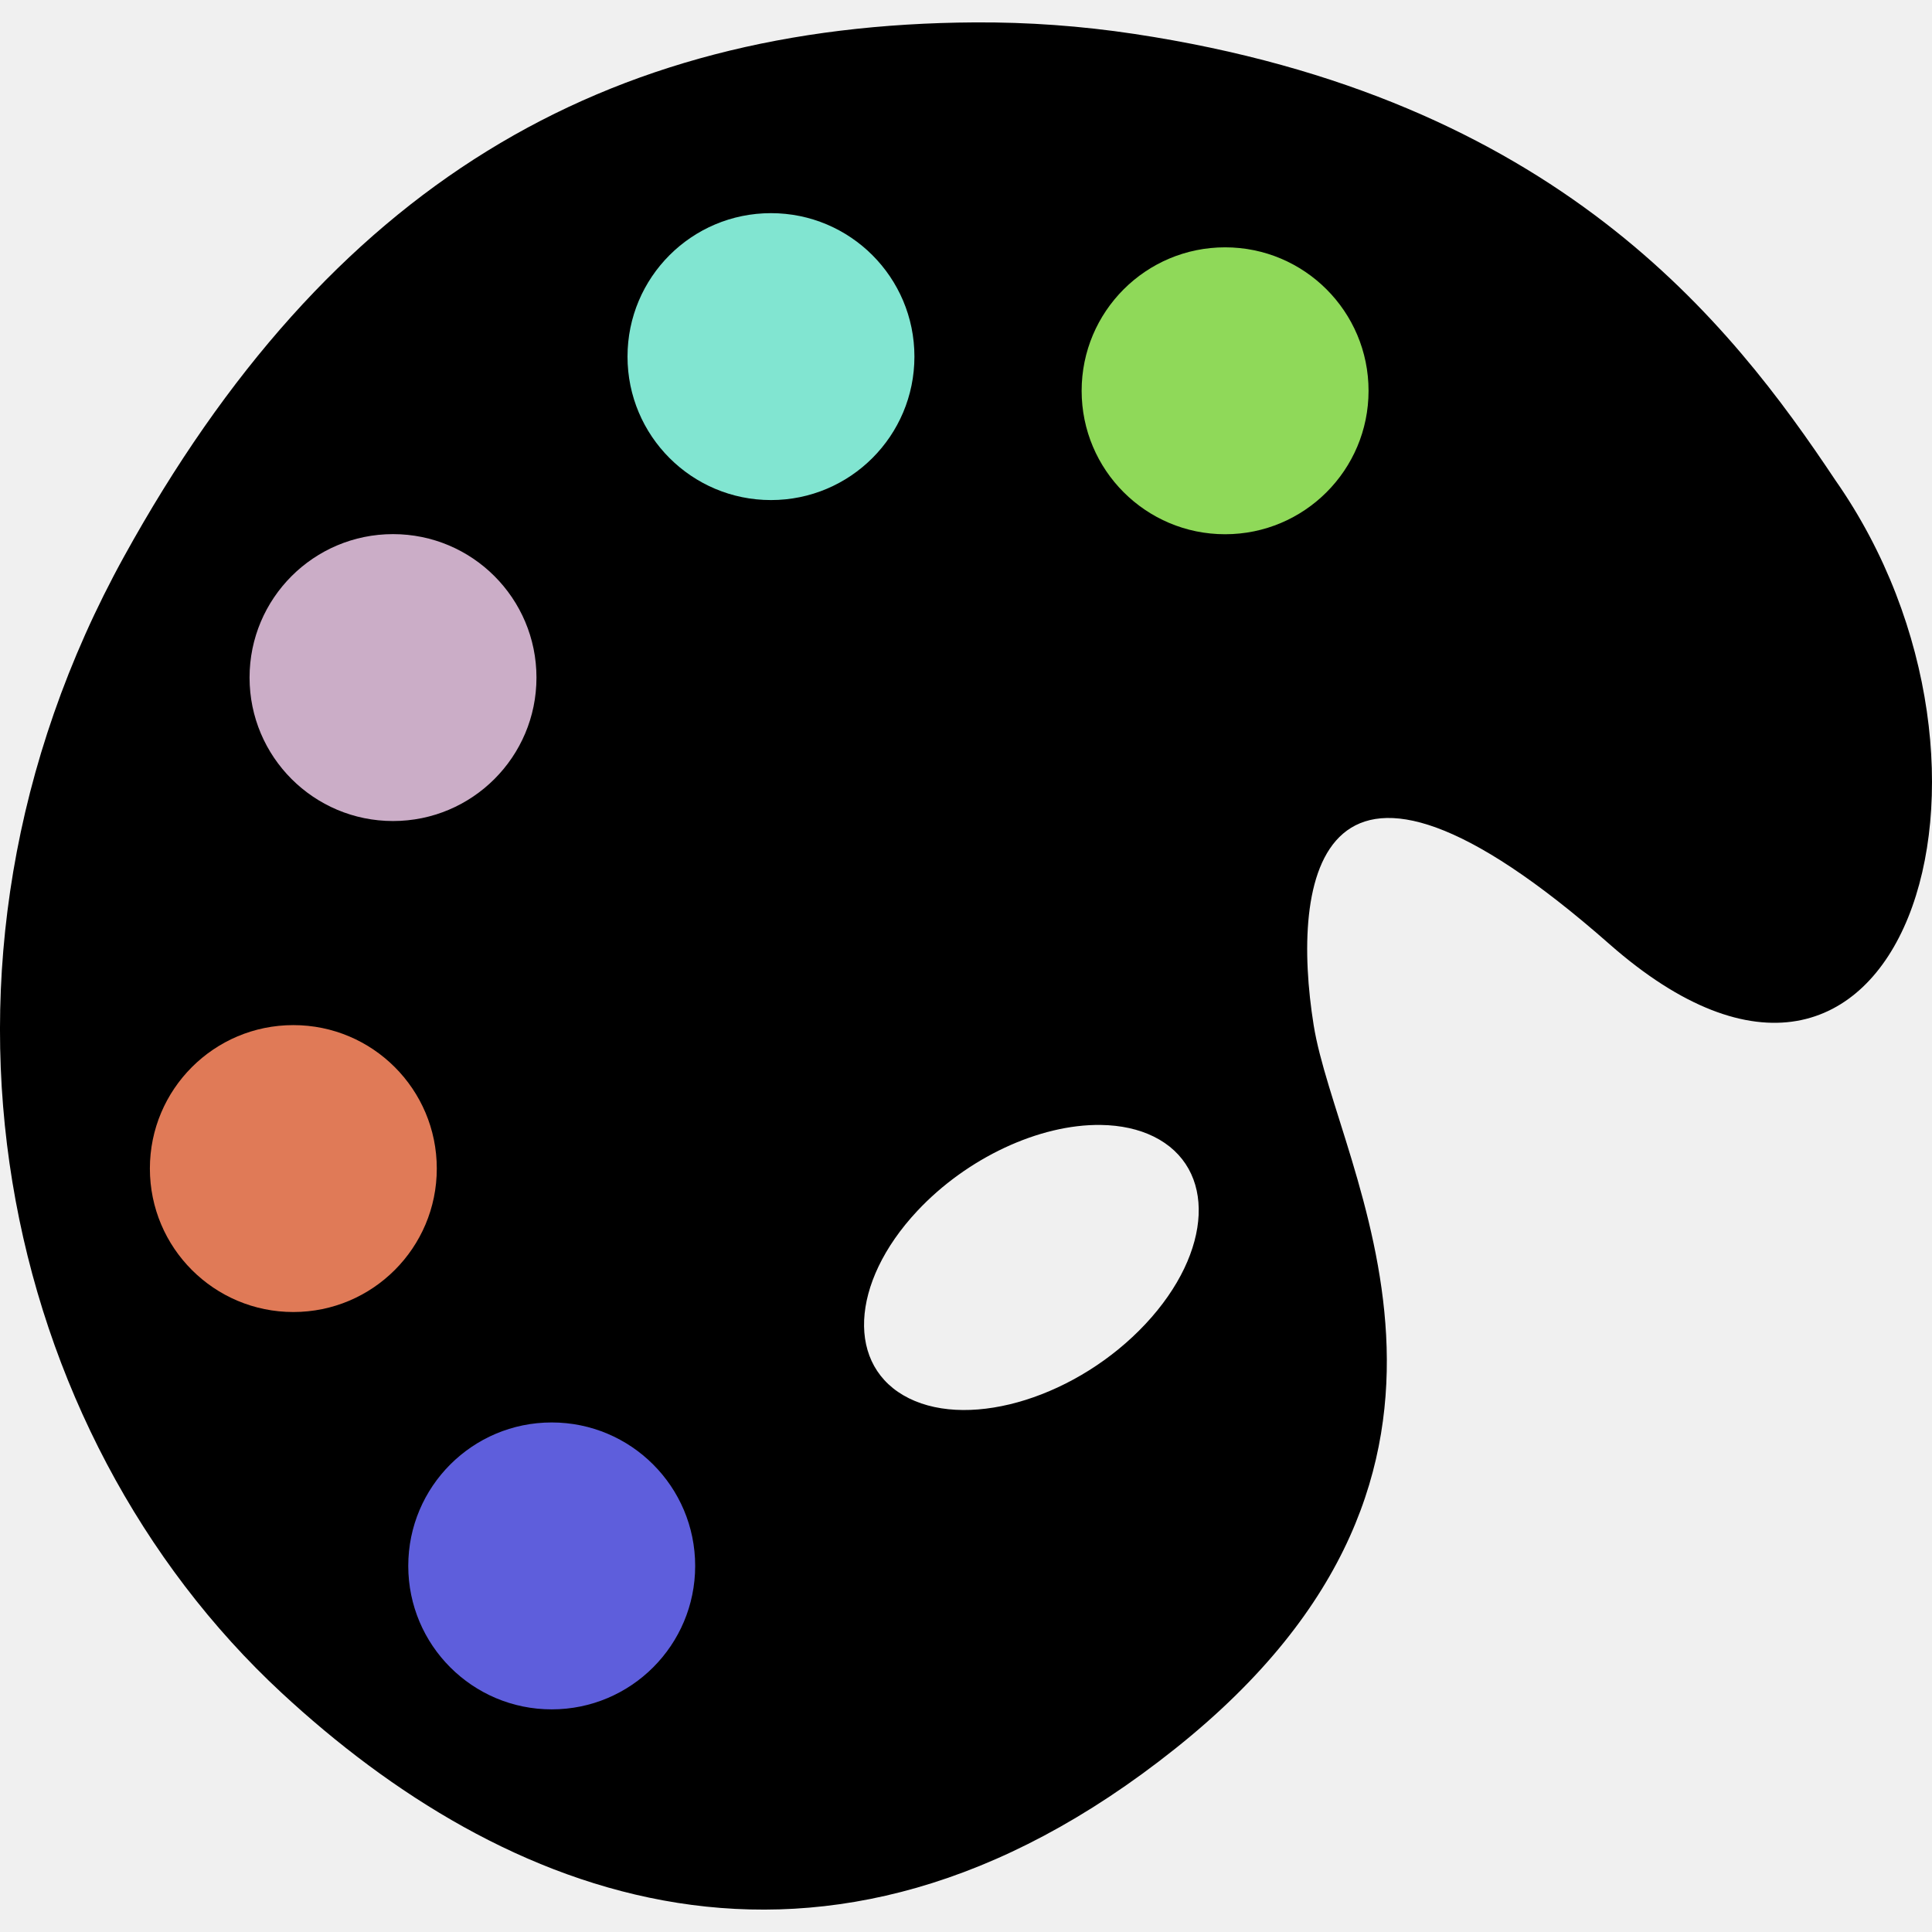
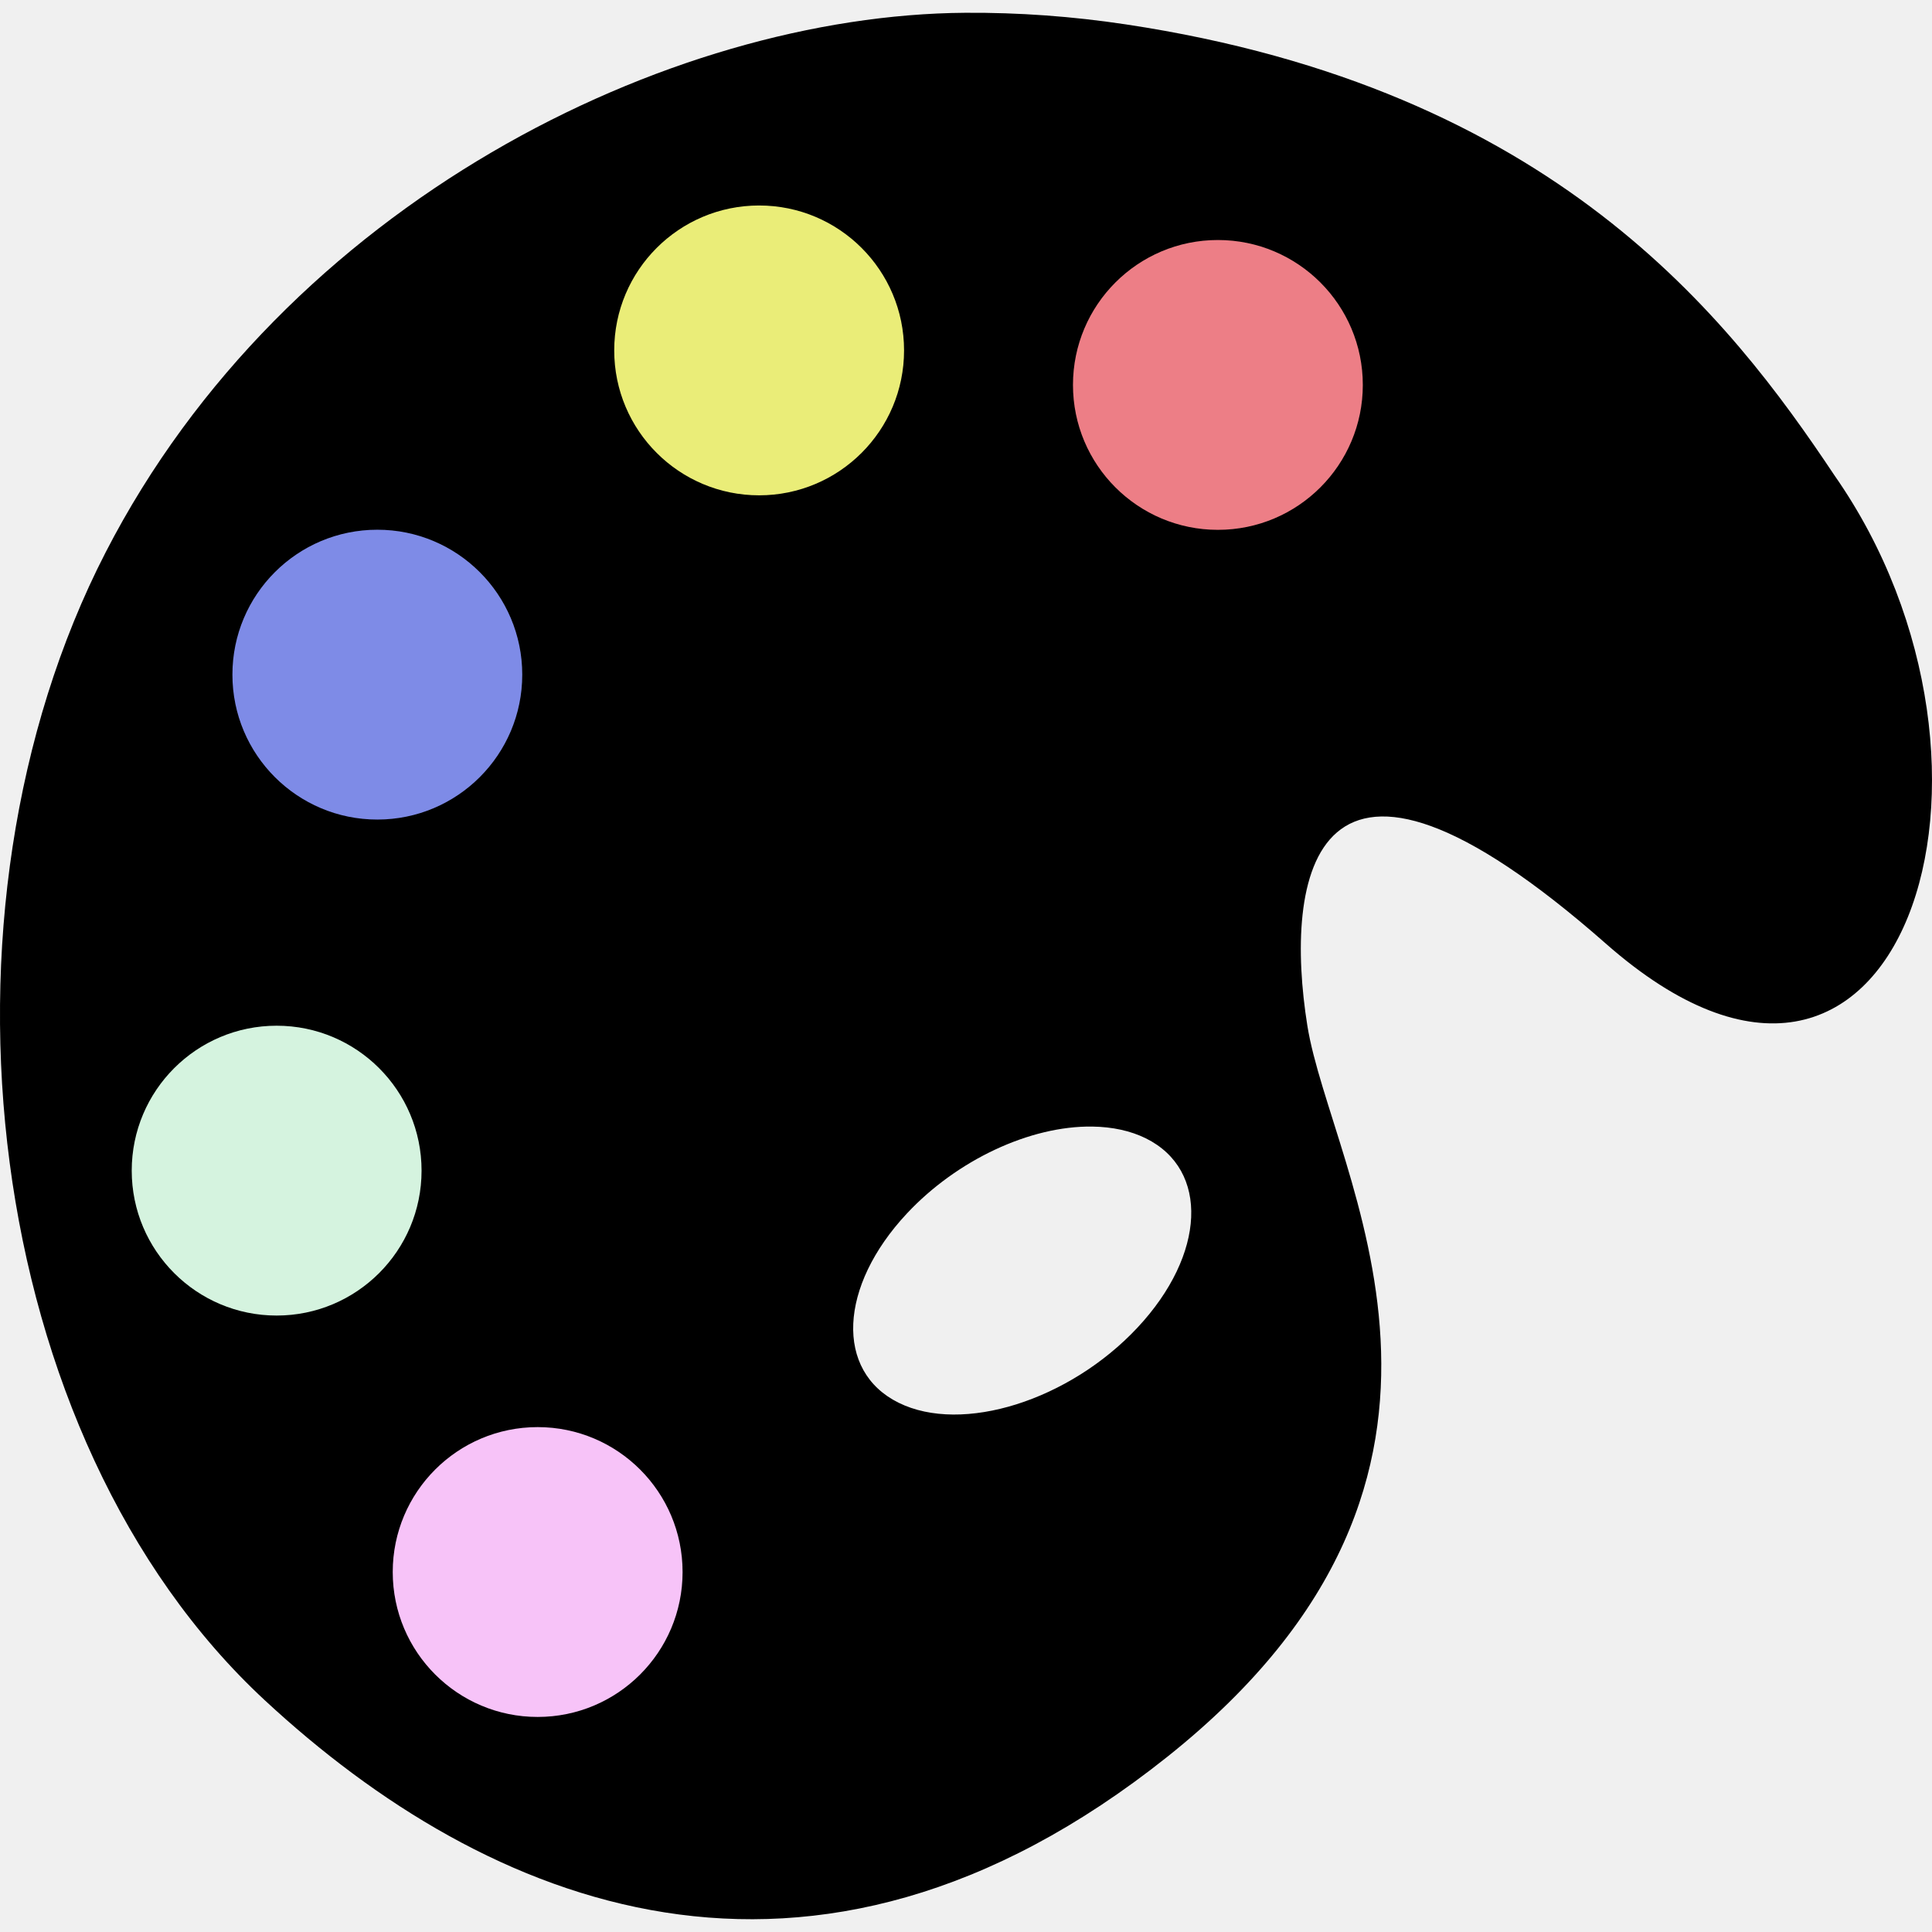
<svg xmlns="http://www.w3.org/2000/svg" version="1.1" width="1000" height="1000">
  <style>
    #light-icon {
      display: inline;
    }
    #dark-icon {
      display: none;
    }

    @media (prefers-color-scheme: dark) {
      #light-icon {
        display: none;
      }
      #dark-icon {
        display: inline;
      }
    }
  </style>
  <g id="light-icon">
    <svg version="1.1" width="1000" height="1000">
      <g>
-         <g transform="matrix(8.897915,0,0,8.897915,5.684341886080802e-14,11.58651)">
-           <svg version="1.1" width="112.386" height="109.782">
-             <svg width="112.386" height="109.782" viewBox="0 0 112.386 109.782" version="1.1" id="svg1" xml:space="preserve">
+         <g transform="matrix(8.98857,0,0,8.98857,0,6.608082)" style="filter: contrast(1) brightness(1)">
+           <svg version="1.1" width="111.252" height="109.782">
+             <svg width="111.252" height="109.782" viewBox="0 0 111.252 109.782" version="1.1" id="svg1" xml:space="preserve">
              <defs id="defs1" />
-               <g id="layer2" transform="translate(-37.22218,-35.07534)">
-                 <path id="path2" style="opacity:1;fill:#000000;stroke-width:0;stroke-dasharray:none" d="m 93.934,35.076 c -21.567,0.12 -37.583,9.466 -49.498,31.074 -13.233,24 -7.141,50.979 9.173,66.103 12.73,11.802 31.35,19.681 51.978,3.24 20.628,-16.441 9.401,-33.656 8.052,-42.086 -1.349,-8.43 0.174,-19.702 17.198,-4.721 17.024,14.981 24.953,-10.116 13.151,-26.977 -6.07,-9.105 -16.186,-22.256 -40.802,-25.965 -3.077,-0.464 -6.17,-0.685 -9.251,-0.668 z m 7.322,64.136 c 1.163,0.016 2.211,0.247 3.083,0.678 3.666,1.815 3.451,6.694 -0.481,10.898 -3.932,4.204 -10.093,6.141 -13.759,4.326 -3.666,-1.815 -3.451,-6.694 0.481,-10.898 2.88,-3.079 7.094,-5.054 10.677,-5.004 z" />
+               <g id="layer2" transform="translate(-38.35566,-35.07484)">
+                 <path id="path2" style="opacity:1;fill:#000000;stroke-width:0;stroke-dasharray:none" d="m 93.934,35.076 c -17.061,0.12 -39.141,10.942 -49.498,31.074 -10.648,20.697 -7.141,50.979 9.173,66.103 12.73,11.802 31.35,19.681 51.978,3.24 20.628,-16.441 9.401,-33.656 8.052,-42.086 -1.349,-8.43 0.174,-19.702 17.198,-4.721 17.024,14.981 24.953,-10.116 13.151,-26.977 -6.07,-9.105 -16.186,-22.256 -40.802,-25.965 -3.077,-0.464 -6.17,-0.689 -9.251,-0.668 z m 7.322,64.136 c 1.163,0.016 2.211,0.247 3.083,0.678 3.666,1.815 3.451,6.694 -0.481,10.898 -3.932,4.204 -10.093,6.141 -13.759,4.326 -3.666,-1.815 -3.451,-6.694 0.481,-10.898 2.88,-3.079 7.094,-5.054 10.677,-5.004 z" />
              </g>
-               <g id="layer3" transform="translate(0.00874656)">
-                 <circle style="opacity:1;fill:#5e5edc;fill-opacity:1;stroke:none;stroke-width:0;stroke-dasharray:none;stroke-opacity:1" id="path17" cx="32.085" cy="89.788" r="8.345" />
-                 <circle style="fill:#e07a57;fill-opacity:1;stroke:none;stroke-width:0;stroke-dasharray:none;stroke-opacity:1" id="path17-2" cx="17.055" cy="66.674" r="8.345" />
-                 <circle style="fill:#cbadc7;fill-opacity:1;stroke:none;stroke-width:0;stroke-dasharray:none;stroke-opacity:1" id="path17-4" cx="22.853" cy="38.113" r="8.345" />
-                 <circle style="fill:#81e5d1;fill-opacity:1;stroke:none;stroke-width:0;stroke-dasharray:none;stroke-opacity:1" id="path17-6" cx="44.839" cy="19.442" r="8.345" />
-                 <circle style="fill:#8fd959;fill-opacity:1;stroke:none;stroke-width:0;stroke-dasharray:none;stroke-opacity:1" id="path17-1" cx="71.256" cy="21.43" r="8.345" />
+               <g id="layer3" transform="translate(-1.124739,4.9865002e-4)">
+                 <circle style="opacity:1;fill:#f7c3f8;fill-opacity:1;stroke:none;stroke-width:0;stroke-dasharray:none;stroke-opacity:1" id="path17" cx="32.085" cy="89.788" r="8.345" />
+                 <circle style="fill:#d5f3df;fill-opacity:1;stroke:none;stroke-width:0;stroke-dasharray:none;stroke-opacity:1" id="path17-2" cx="17.055" cy="66.674" r="8.345" />
+                 <circle style="fill:#7e8be7;fill-opacity:1;stroke:none;stroke-width:0;stroke-dasharray:none;stroke-opacity:1" id="path17-4" cx="22.853" cy="38.113" r="8.345" />
+                 <circle style="fill:#eaed78;fill-opacity:1;stroke:none;stroke-width:0;stroke-dasharray:none;stroke-opacity:1" id="path17-6" cx="44.839" cy="19.442" r="8.345" />
+                 <circle style="fill:#ed7e86;fill-opacity:1;stroke:none;stroke-width:0;stroke-dasharray:none;stroke-opacity:1" id="path17-1" cx="71.256" cy="21.43" r="8.345" />
              </g>
            </svg>
          </svg>
        </g>
      </g>
    </svg>
  </g>
  <g id="dark-icon">
    <svg version="1.1" width="1000" height="1000">
-       <g clip-path="url(#SvgjsClipPath1139)">
+       <g clip-path="url(#SvgjsClipPath1029)">
        <rect width="1000" height="1000" fill="#ffffff" />
-         <g transform="matrix(6.22854,0,0,6.22854,150,158.1106)">
-           <svg version="1.1" width="112.386" height="109.782">
-             <svg width="112.386" height="109.782" viewBox="0 0 112.386 109.782" version="1.1" id="svg1" xml:space="preserve">
+         <g transform="matrix(6.291999,0,0,6.291999,150,154.6257)">
+           <svg version="1.1" width="111.252" height="109.782">
+             <svg width="111.252" height="109.782" viewBox="0 0 111.252 109.782" version="1.1" id="svg1" xml:space="preserve">
              <defs id="defs1">
-                 <clipPath id="SvgjsClipPath1139">
+                 <clipPath id="SvgjsClipPath1029">
                  <rect width="1000" height="1000" x="0" y="0" rx="350" ry="350" />
                </clipPath>
              </defs>
-               <g id="layer2" transform="translate(-37.22218,-35.07534)">
-                 <path id="path2" style="opacity:1;fill:#000000;stroke-width:0;stroke-dasharray:none" d="m 93.934,35.076 c -21.567,0.12 -37.583,9.466 -49.498,31.074 -13.233,24 -7.141,50.979 9.173,66.103 12.73,11.802 31.35,19.681 51.978,3.24 20.628,-16.441 9.401,-33.656 8.052,-42.086 -1.349,-8.43 0.174,-19.702 17.198,-4.721 17.024,14.981 24.953,-10.116 13.151,-26.977 -6.07,-9.105 -16.186,-22.256 -40.802,-25.965 -3.077,-0.464 -6.17,-0.685 -9.251,-0.668 z m 7.322,64.136 c 1.163,0.016 2.211,0.247 3.083,0.678 3.666,1.815 3.451,6.694 -0.481,10.898 -3.932,4.204 -10.093,6.141 -13.759,4.326 -3.666,-1.815 -3.451,-6.694 0.481,-10.898 2.88,-3.079 7.094,-5.054 10.677,-5.004 z" />
+               <g id="layer2" transform="translate(-38.35566,-35.07484)">
+                 <path id="path2" style="opacity:1;fill:#000000;stroke-width:0;stroke-dasharray:none" d="m 93.934,35.076 c -17.061,0.12 -39.141,10.942 -49.498,31.074 -10.648,20.697 -7.141,50.979 9.173,66.103 12.73,11.802 31.35,19.681 51.978,3.24 20.628,-16.441 9.401,-33.656 8.052,-42.086 -1.349,-8.43 0.174,-19.702 17.198,-4.721 17.024,14.981 24.953,-10.116 13.151,-26.977 -6.07,-9.105 -16.186,-22.256 -40.802,-25.965 -3.077,-0.464 -6.17,-0.689 -9.251,-0.668 z m 7.322,64.136 c 1.163,0.016 2.211,0.247 3.083,0.678 3.666,1.815 3.451,6.694 -0.481,10.898 -3.932,4.204 -10.093,6.141 -13.759,4.326 -3.666,-1.815 -3.451,-6.694 0.481,-10.898 2.88,-3.079 7.094,-5.054 10.677,-5.004 z" />
              </g>
-               <g id="layer3" transform="translate(0.00874656)">
-                 <circle style="opacity:1;fill:#5e5edc;fill-opacity:1;stroke:none;stroke-width:0;stroke-dasharray:none;stroke-opacity:1" id="path17" cx="32.085" cy="89.788" r="8.345" />
-                 <circle style="fill:#e07a57;fill-opacity:1;stroke:none;stroke-width:0;stroke-dasharray:none;stroke-opacity:1" id="path17-2" cx="17.055" cy="66.674" r="8.345" />
-                 <circle style="fill:#cbadc7;fill-opacity:1;stroke:none;stroke-width:0;stroke-dasharray:none;stroke-opacity:1" id="path17-4" cx="22.853" cy="38.113" r="8.345" />
-                 <circle style="fill:#81e5d1;fill-opacity:1;stroke:none;stroke-width:0;stroke-dasharray:none;stroke-opacity:1" id="path17-6" cx="44.839" cy="19.442" r="8.345" />
-                 <circle style="fill:#8fd959;fill-opacity:1;stroke:none;stroke-width:0;stroke-dasharray:none;stroke-opacity:1" id="path17-1" cx="71.256" cy="21.43" r="8.345" />
+               <g id="layer3" transform="translate(-1.124739,4.9865002e-4)">
+                 <circle style="opacity:1;fill:#f7c3f8;fill-opacity:1;stroke:none;stroke-width:0;stroke-dasharray:none;stroke-opacity:1" id="path17" cx="32.085" cy="89.788" r="8.345" />
+                 <circle style="fill:#d5f3df;fill-opacity:1;stroke:none;stroke-width:0;stroke-dasharray:none;stroke-opacity:1" id="path17-2" cx="17.055" cy="66.674" r="8.345" />
+                 <circle style="fill:#7e8be7;fill-opacity:1;stroke:none;stroke-width:0;stroke-dasharray:none;stroke-opacity:1" id="path17-4" cx="22.853" cy="38.113" r="8.345" />
+                 <circle style="fill:#eaed78;fill-opacity:1;stroke:none;stroke-width:0;stroke-dasharray:none;stroke-opacity:1" id="path17-6" cx="44.839" cy="19.442" r="8.345" />
+                 <circle style="fill:#ed7e86;fill-opacity:1;stroke:none;stroke-width:0;stroke-dasharray:none;stroke-opacity:1" id="path17-1" cx="71.256" cy="21.43" r="8.345" />
              </g>
            </svg>
          </svg>
        </g>
      </g>
    </svg>
  </g>
</svg>
